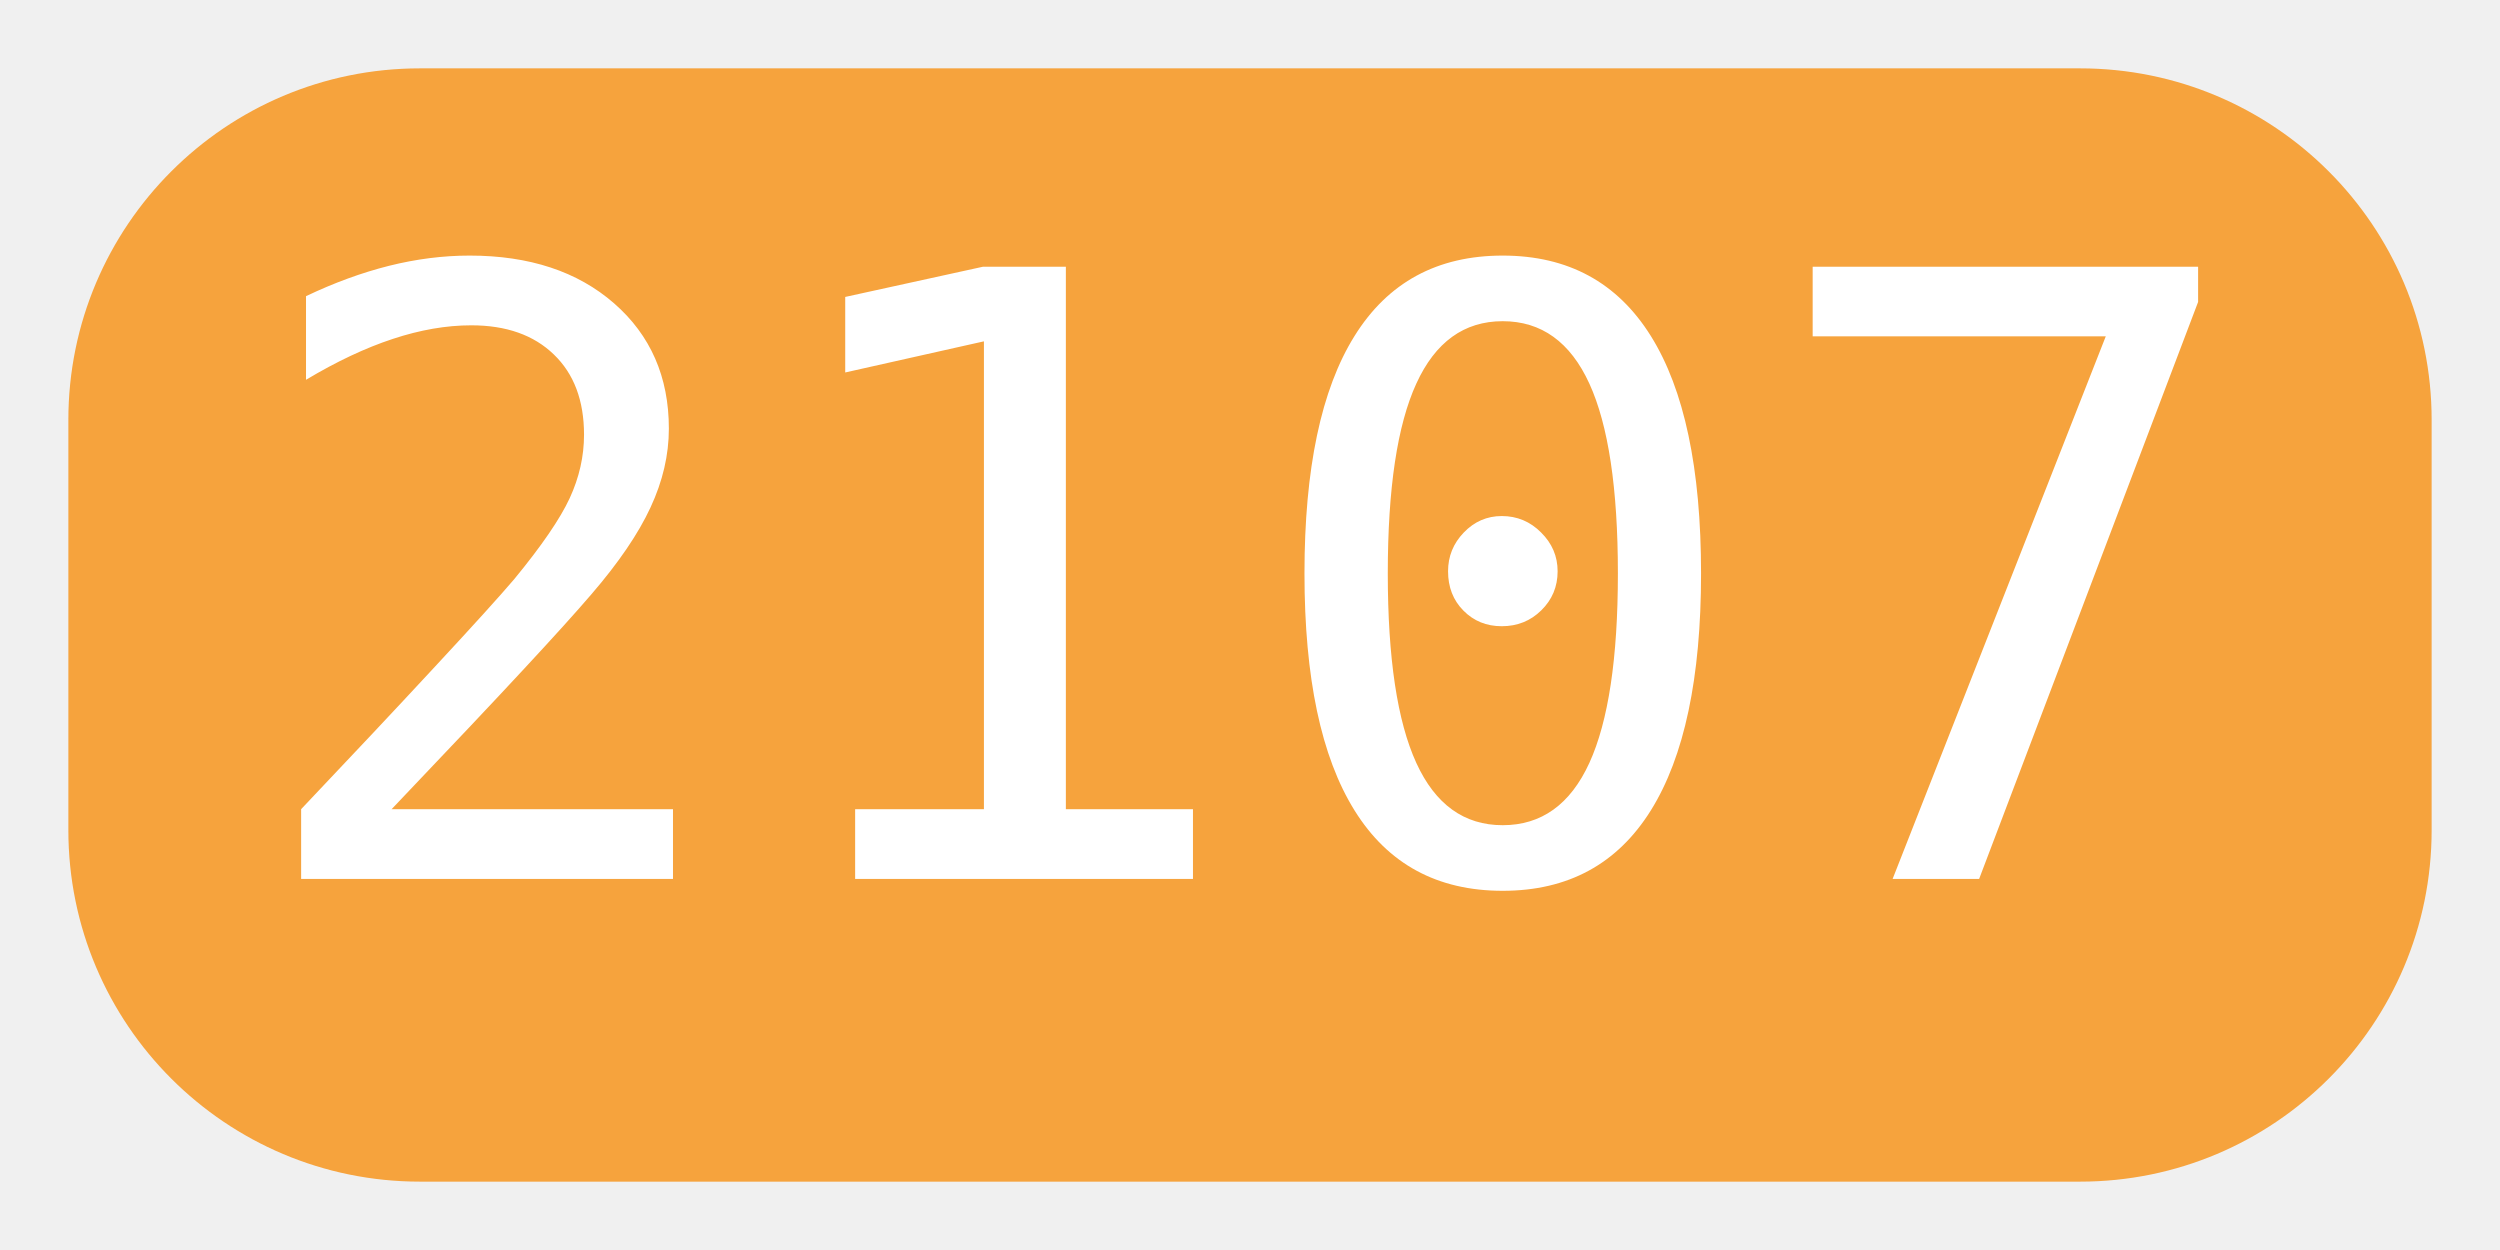
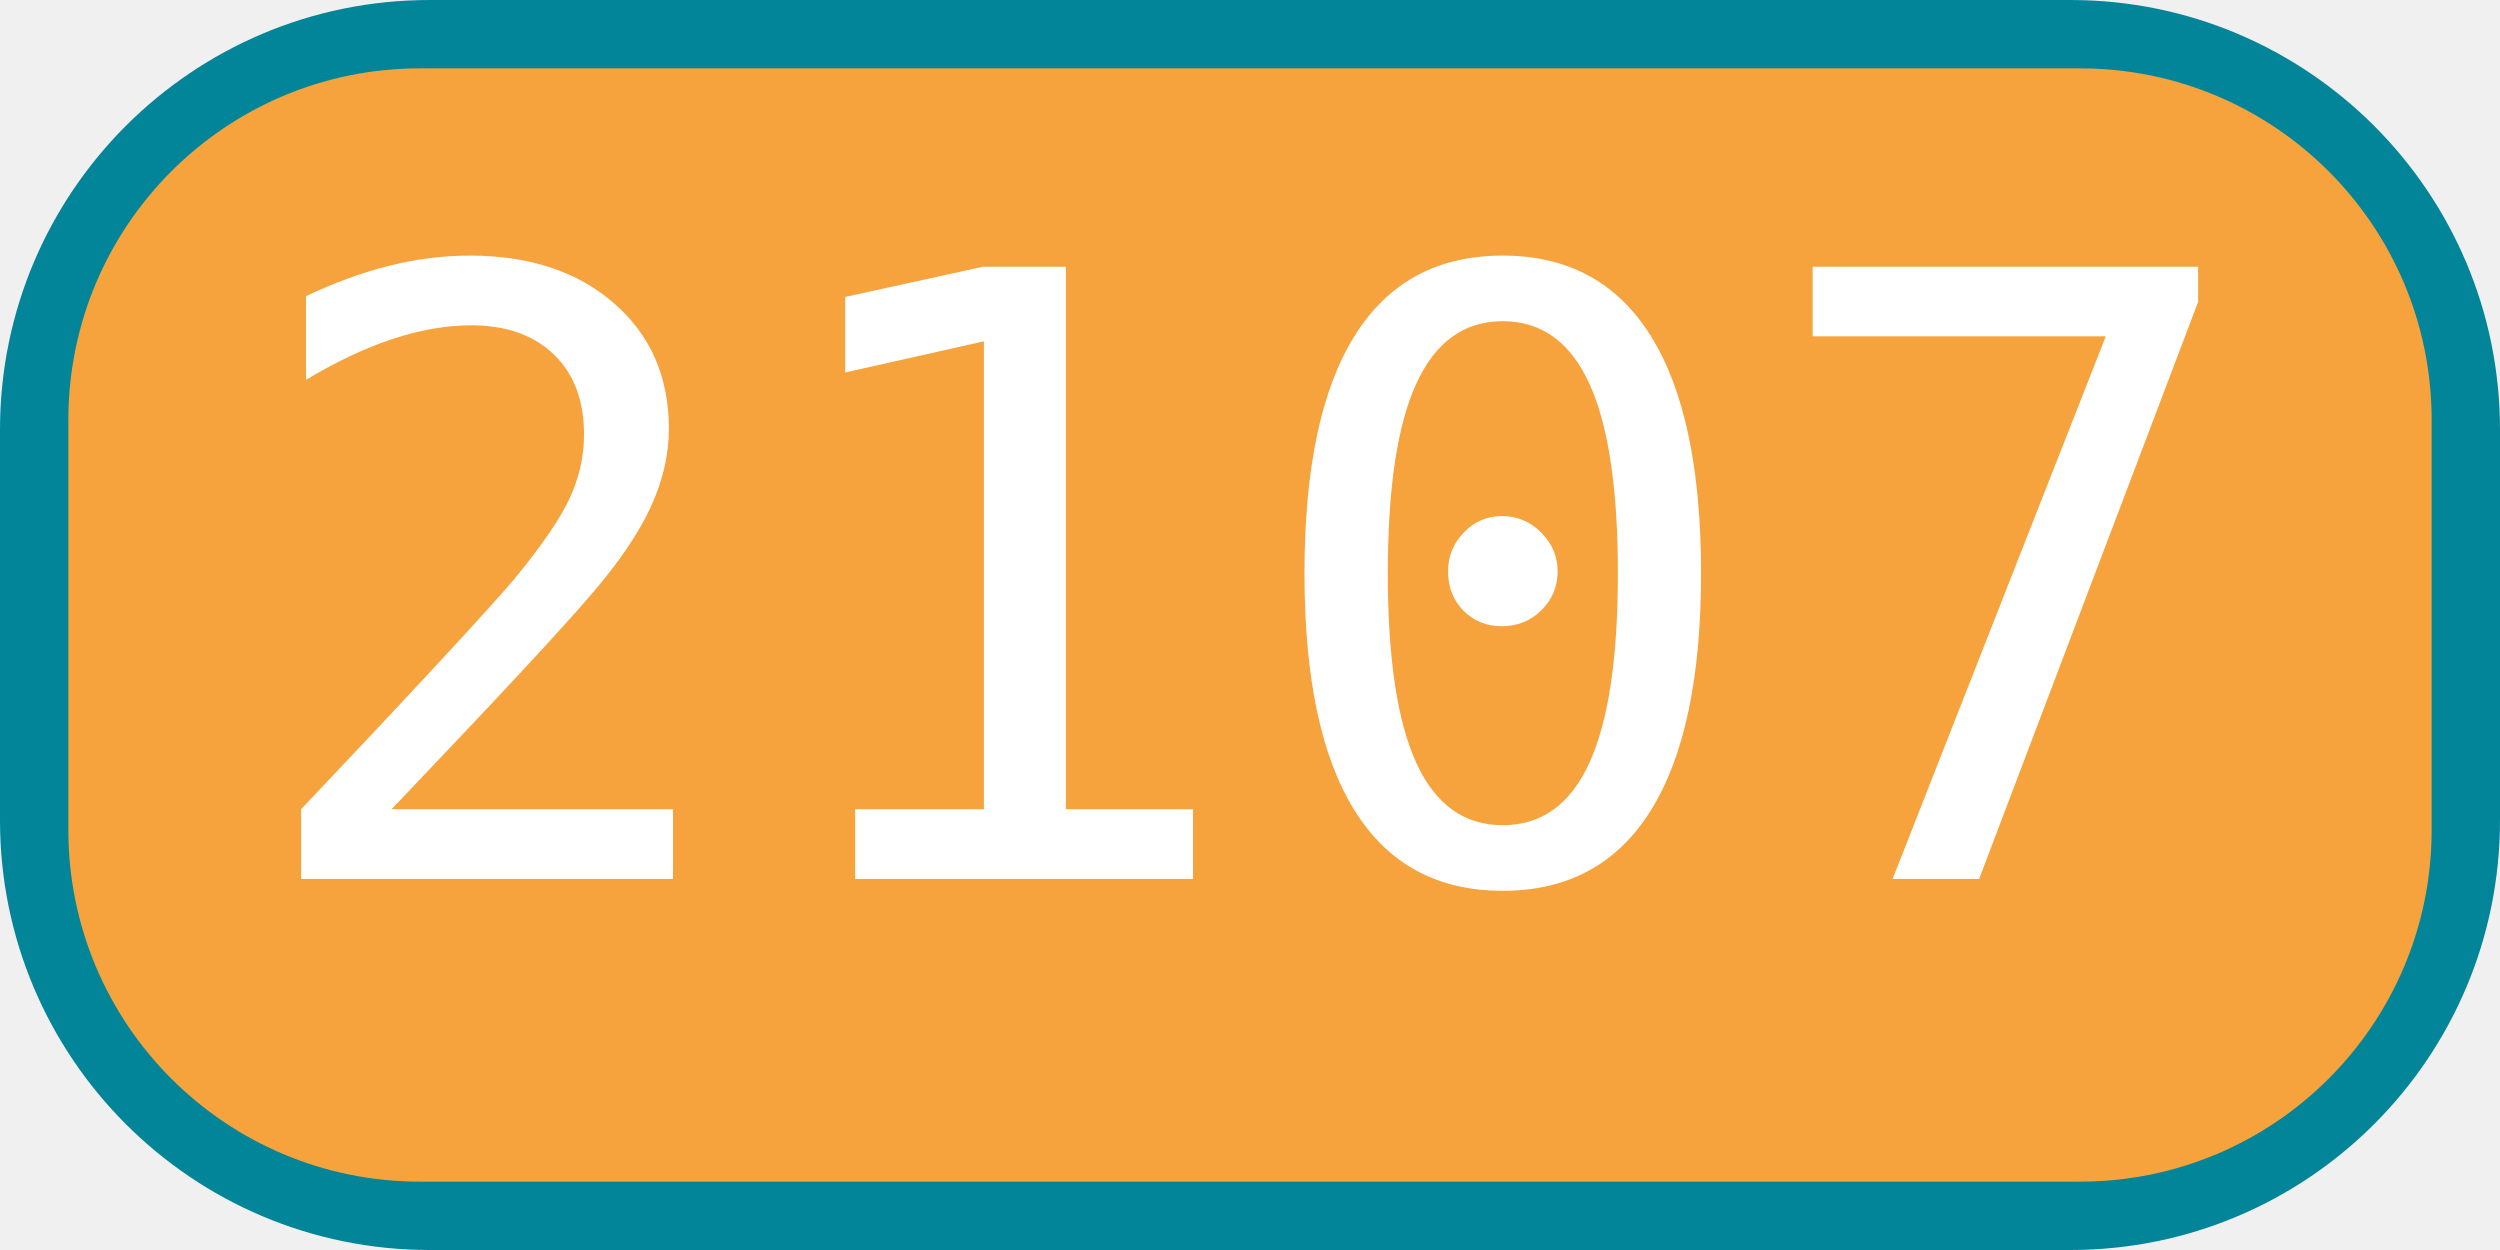
<svg xmlns="http://www.w3.org/2000/svg" width="256" height="128" viewBox="0 0 256 128" fill="none">
-   <rect x="0" width="256" height="128" rx="44" fill="undefined" />
+   <rect x="0" width="256" height="128" rx="44" fill="#028599" />
  <rect x="7" y="7" width="242" height="114" rx="36" fill="#F6A33D" />
  <text x="128" y="90" fill="#fff" font-family="monospace" font-size="86px" text-anchor="middle">2107</text>
</svg>
